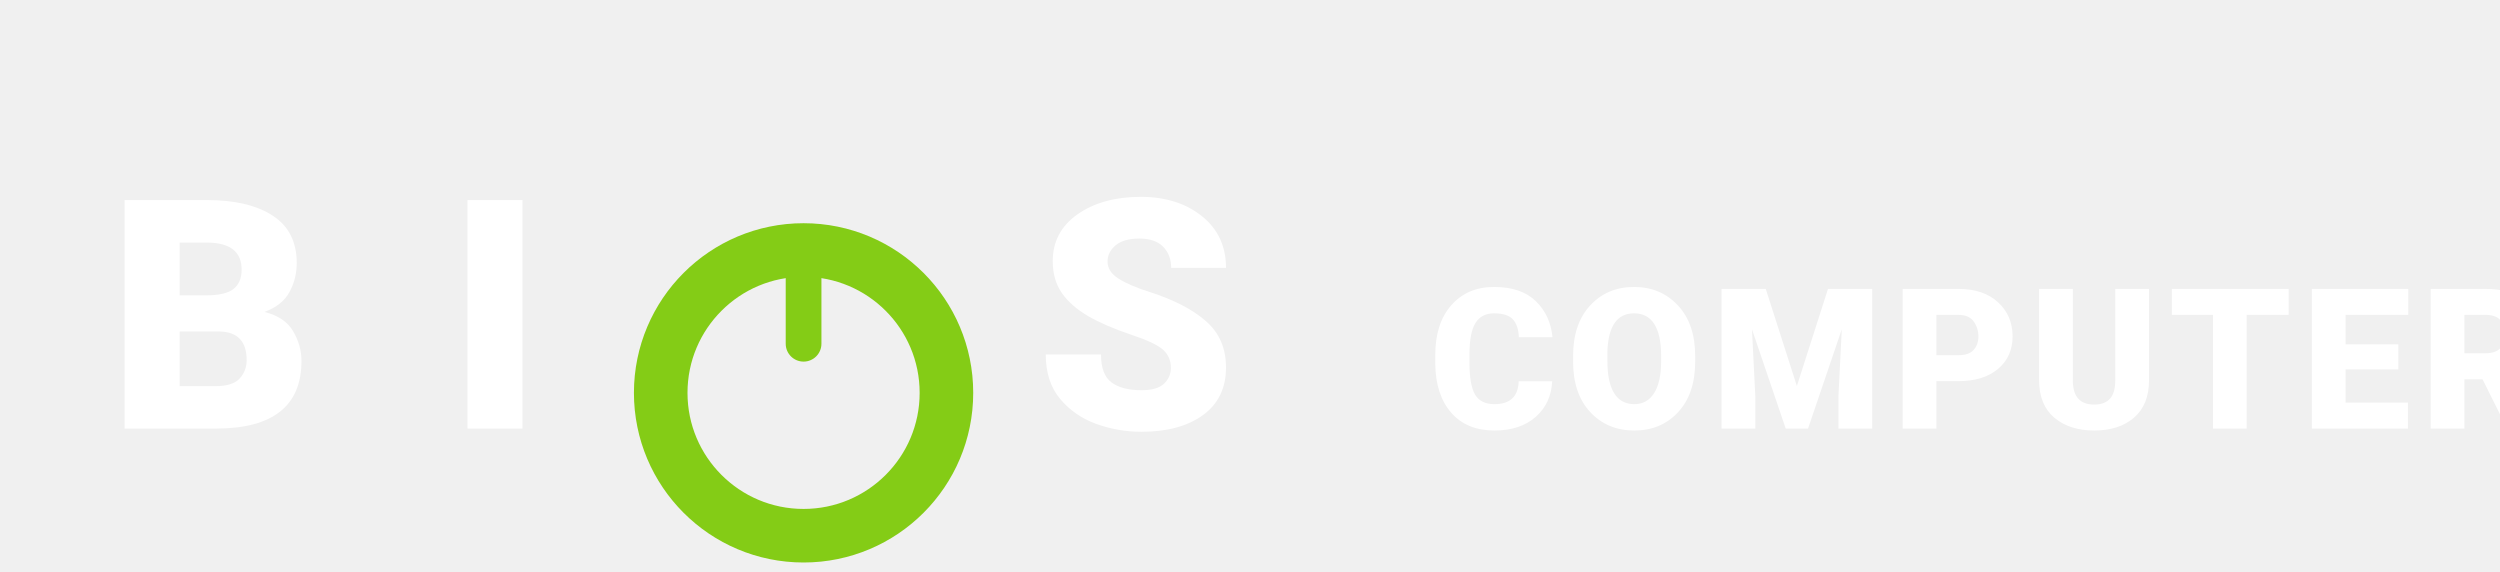
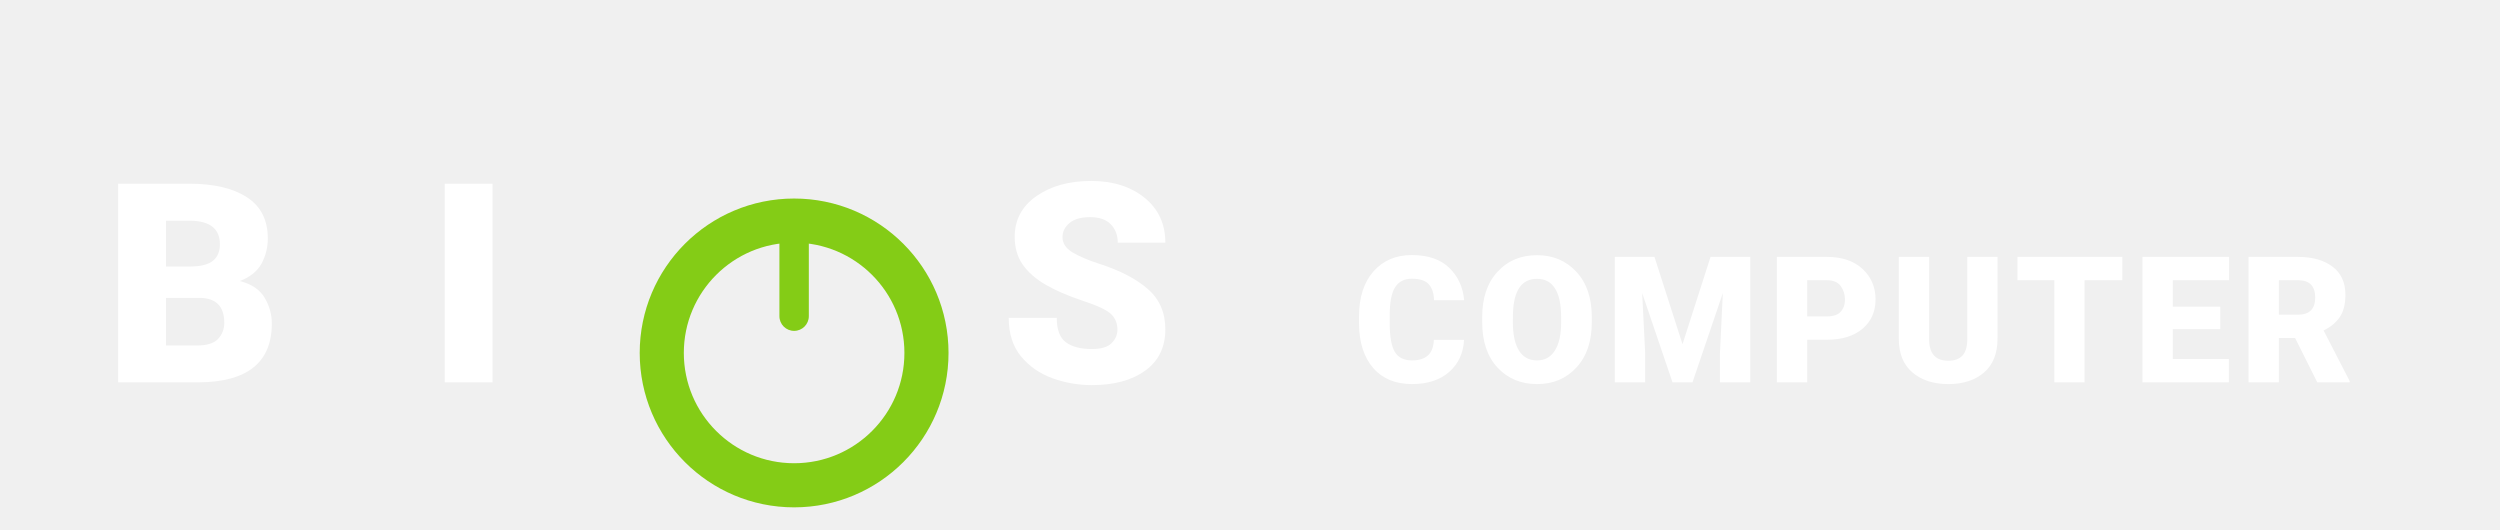
- <svg xmlns="http://www.w3.org/2000/svg" viewBox="0 0 280 64" width="280" height="64" role="img" aria-label="BIOS Computer">
+ <svg xmlns="http://www.w3.org/2000/svg" viewBox="0 0 340 72" width="340" height="72" role="img" aria-label="BIOS Computer">
  <defs>
    <style>
      .word { font-family: Manrope, Segoe UI, Roboto, Arial, sans-serif; font-weight: 800; fill: #ffffff; }
      .sub  { font-family: Manrope, Segoe UI, Roboto, Arial, sans-serif; font-weight: 800; fill: #ffffff; letter-spacing: 1px; }
    </style>
  </defs>
-   <g transform="translate(12,12)">
-     <text class="word" x="0" y="36" font-size="36">B</text>
-     <text class="word" x="38" y="36" font-size="36">I</text>
-     <g transform="translate(60,4)">
-       <circle cx="18" cy="28" r="16" fill="none" stroke="#84cc16" stroke-width="6" />
-       <rect x="16" y="9.5" width="4" height="15" rx="2" fill="#84cc16" />
+   <g transform="translate(14,14)">
+     <text class="word" x="0" y="38" font-size="38">B</text>
+     <text class="word" x="44" y="38" font-size="38">I</text>
+     <g transform="translate(74,4)">
+       <circle cx="20" cy="30" r="18" fill="none" stroke="#84cc16" stroke-width="6" />
+       <rect x="18" y="11" width="4" height="16" rx="2" fill="#84cc16" />
    </g>
-     <text class="word" x="104" y="36" font-size="36">S</text>
-     <text class="sub" x="148" y="36" font-size="22">COMPUTER</text>
+     <text class="word" x="122" y="38" font-size="38">S</text>
+     <text class="sub" x="170" y="38" font-size="24">COMPUTER</text>
  </g>
</svg>
